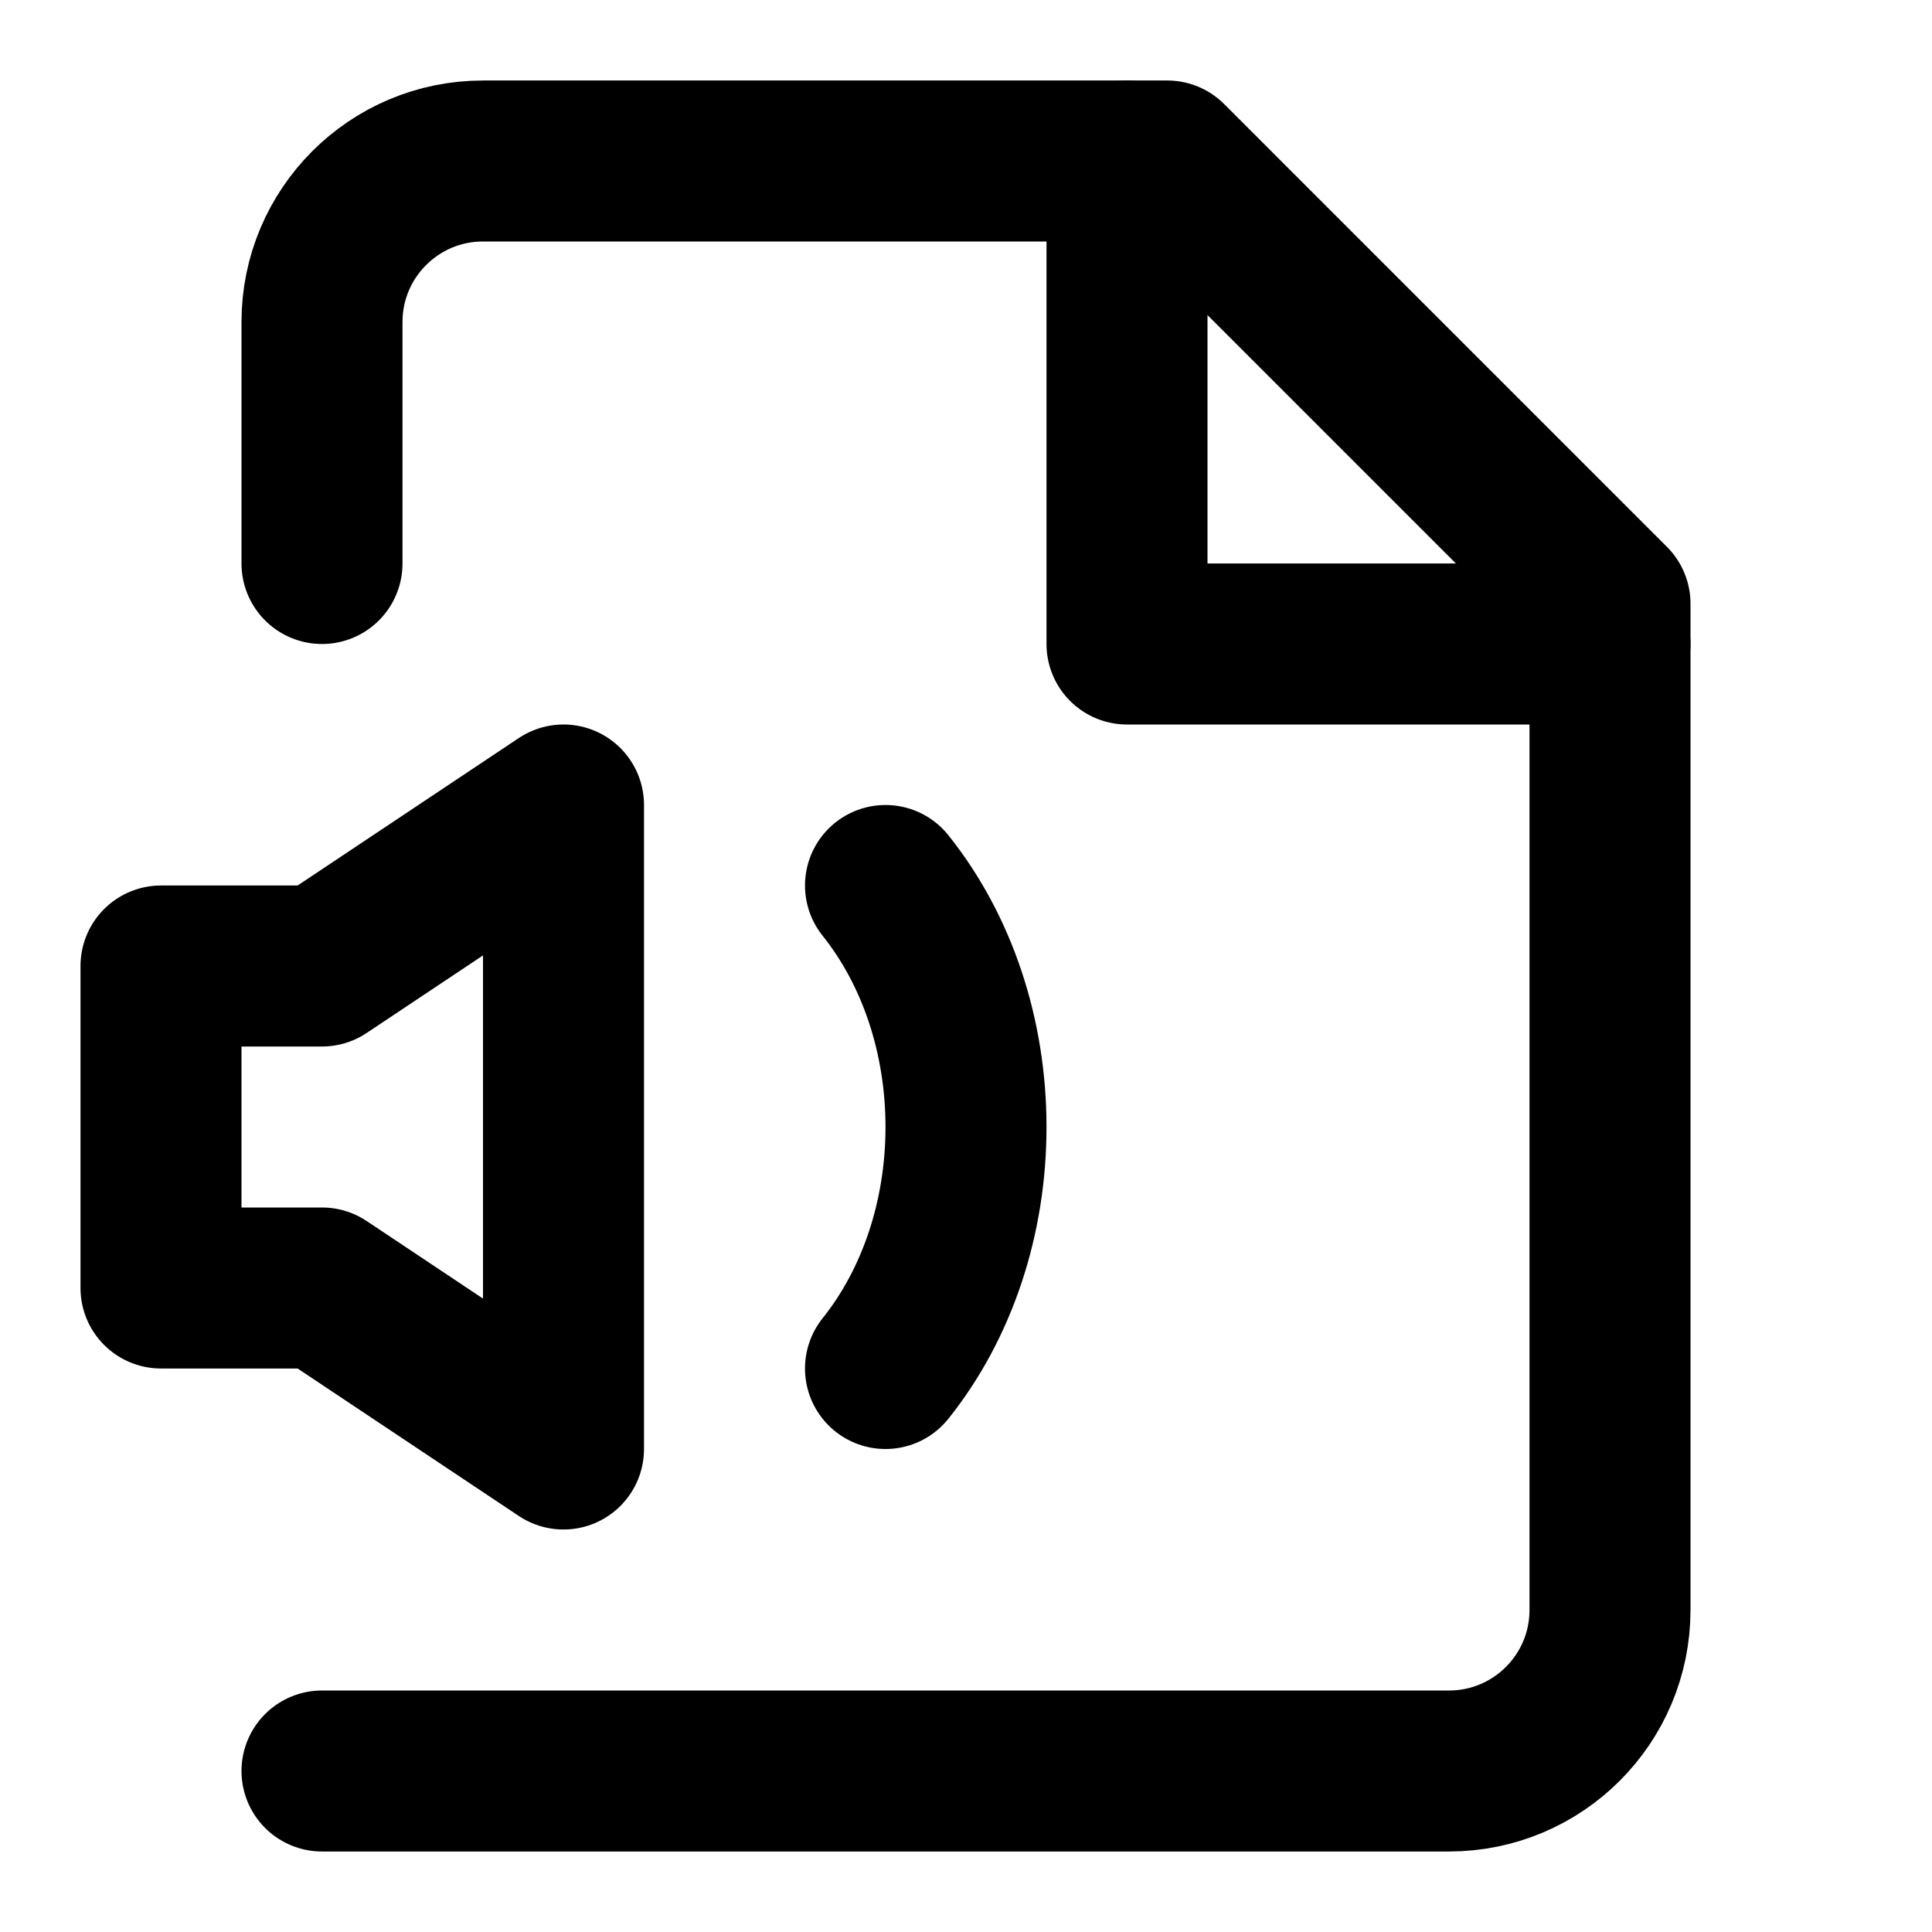
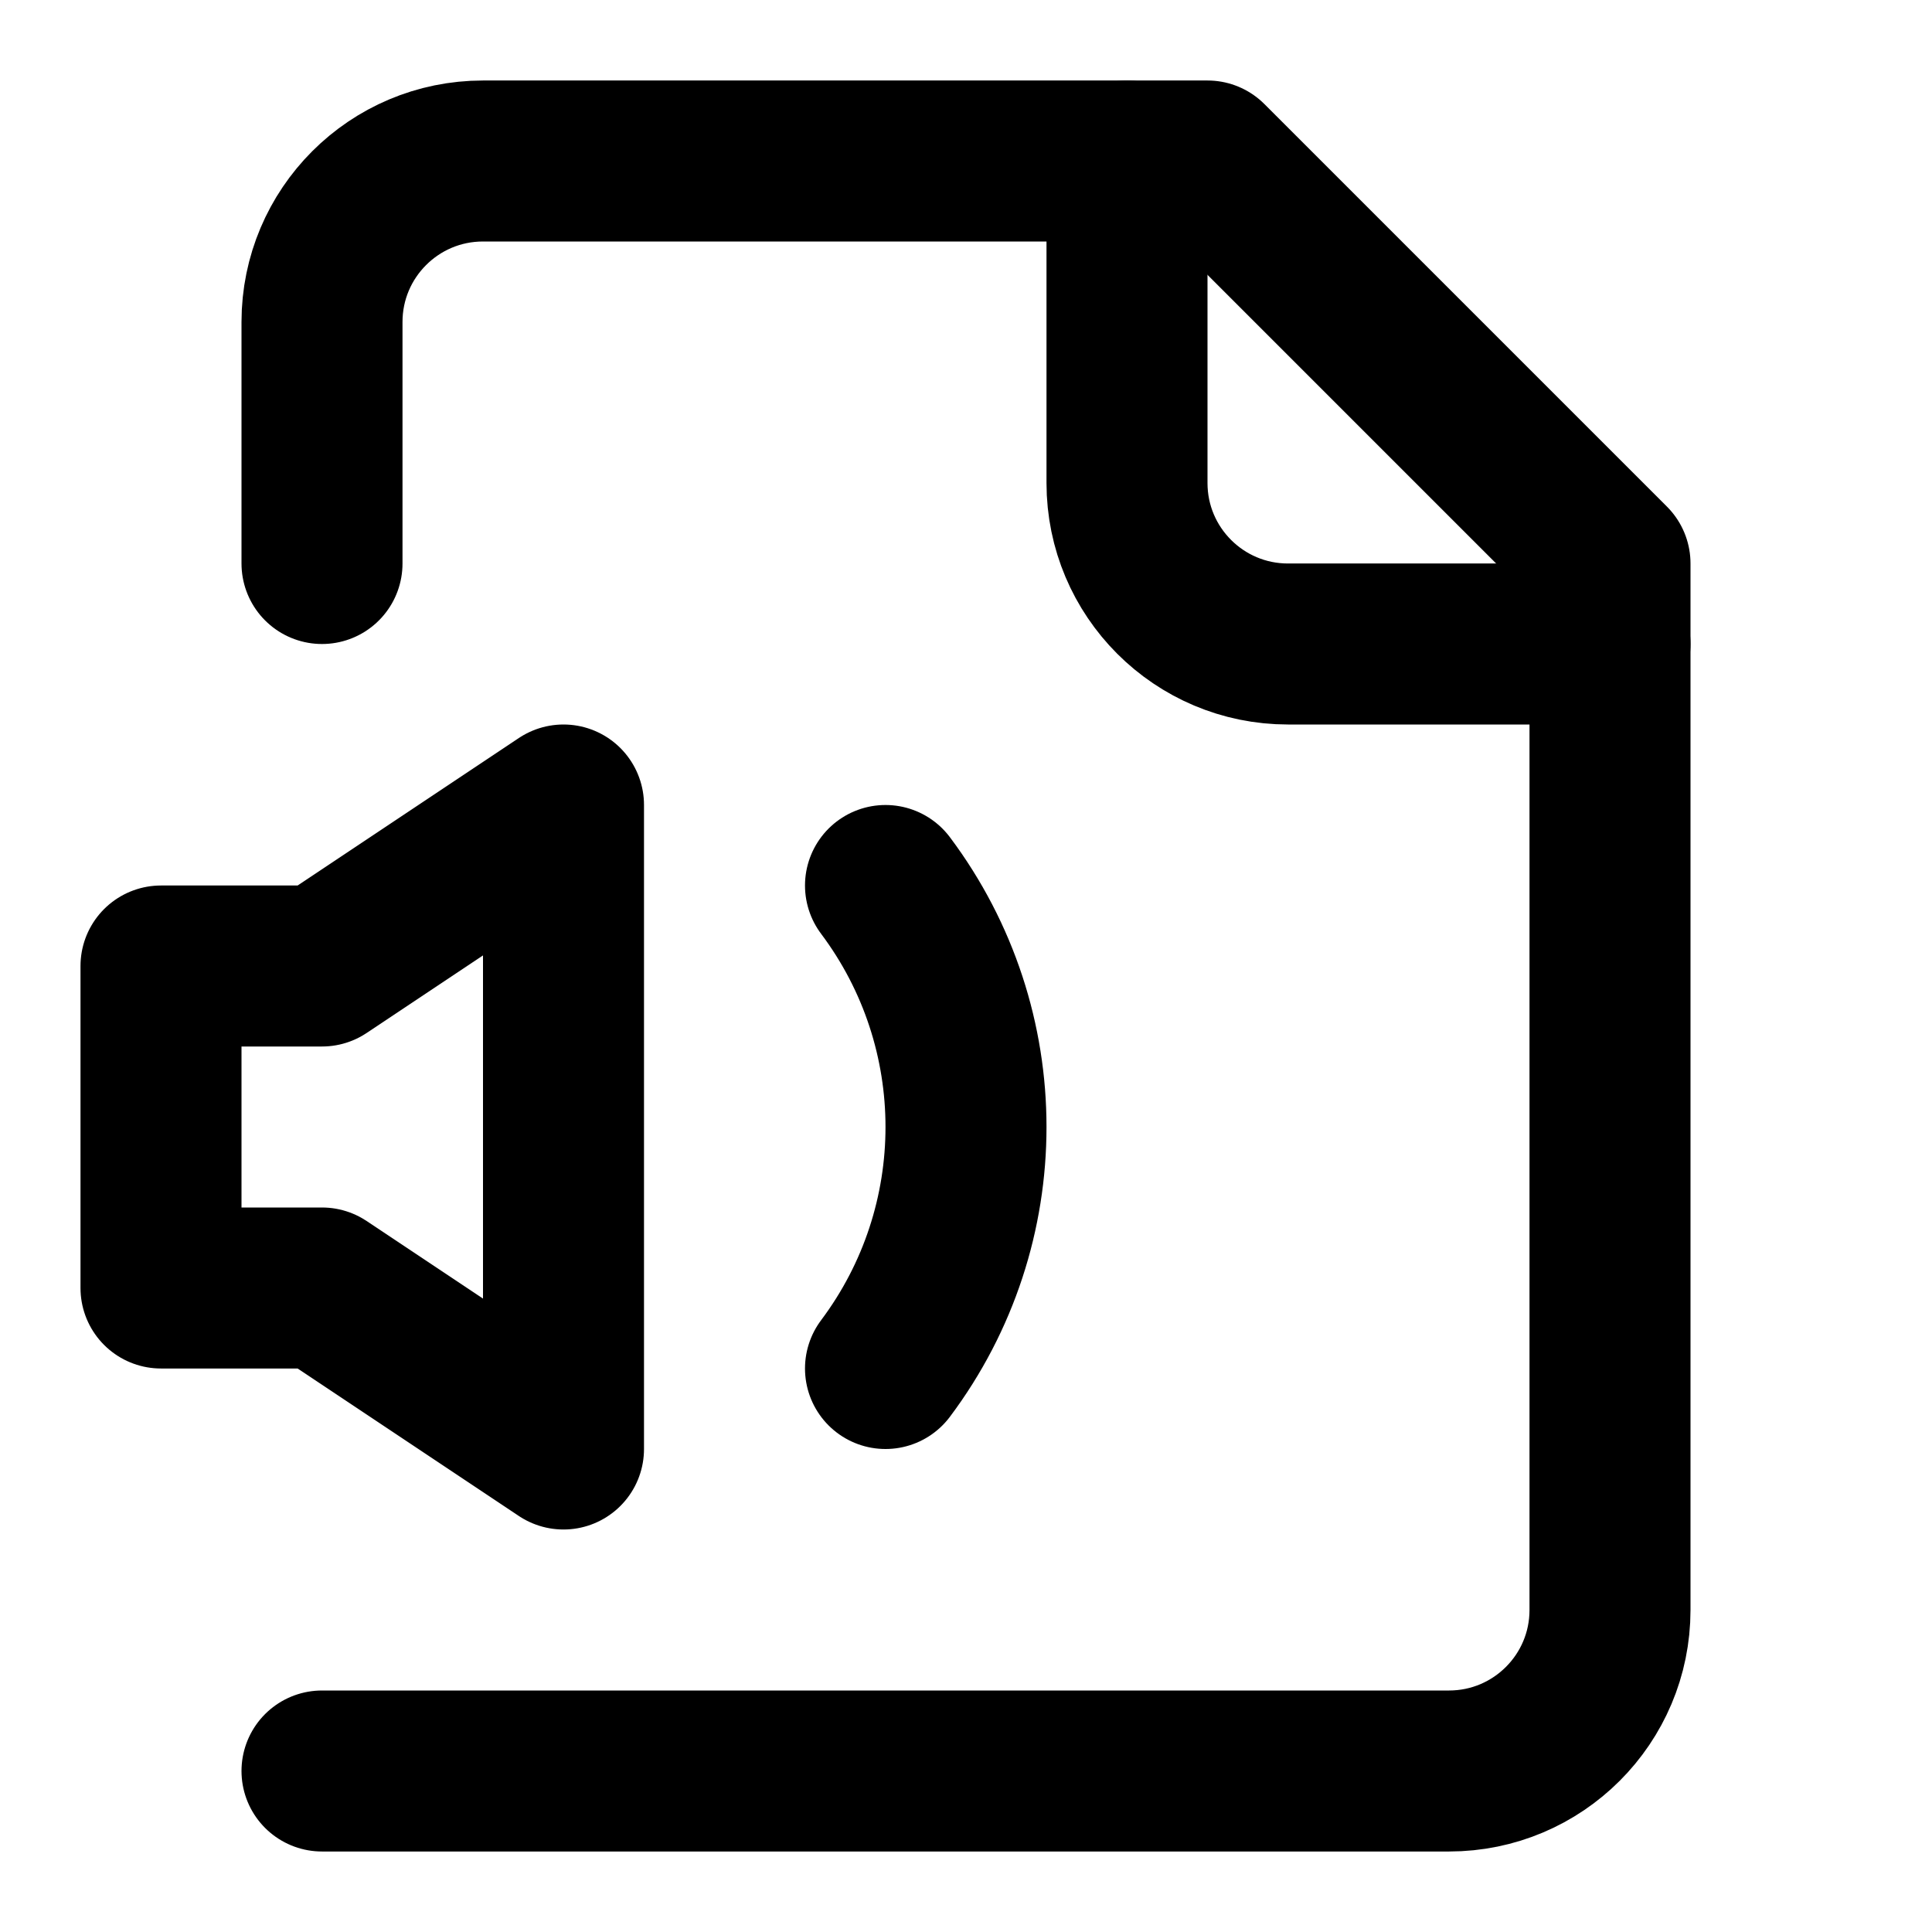
<svg xmlns="http://www.w3.org/2000/svg" width="24" height="24" viewBox="0 0 24 24" fill="none" stroke="currentColor" stroke-width="2" stroke-linecap="round" stroke-linejoin="round">
-   <path d="M4 22h14a2 2 0 0 0 2-2V7.5L14.5 2H6a2 2 0 0 0-2 2v3" />
-   <polyline points="14 2 14 8 20 8" />
-   <path d="m7 10-3 2H2v4h2l3 2v-8Z" />
-   <path d="M11 11c.64.8 1 1.87 1 3s-.36 2.2-1 3" />
+   <path d="M4 22h14a2 2 0 0 0 2-2V7l-5-5H6a2 2 0 0 0-2 2v3" />
+   <path d="M14 2v4a2 2 0 0 0 2 2h4" />
+   <path d="m7 10-3 2H2v4h2l3 2Z" />
+   <path d="M11 11a5 5 0 0 1 0 6" />
</svg>
